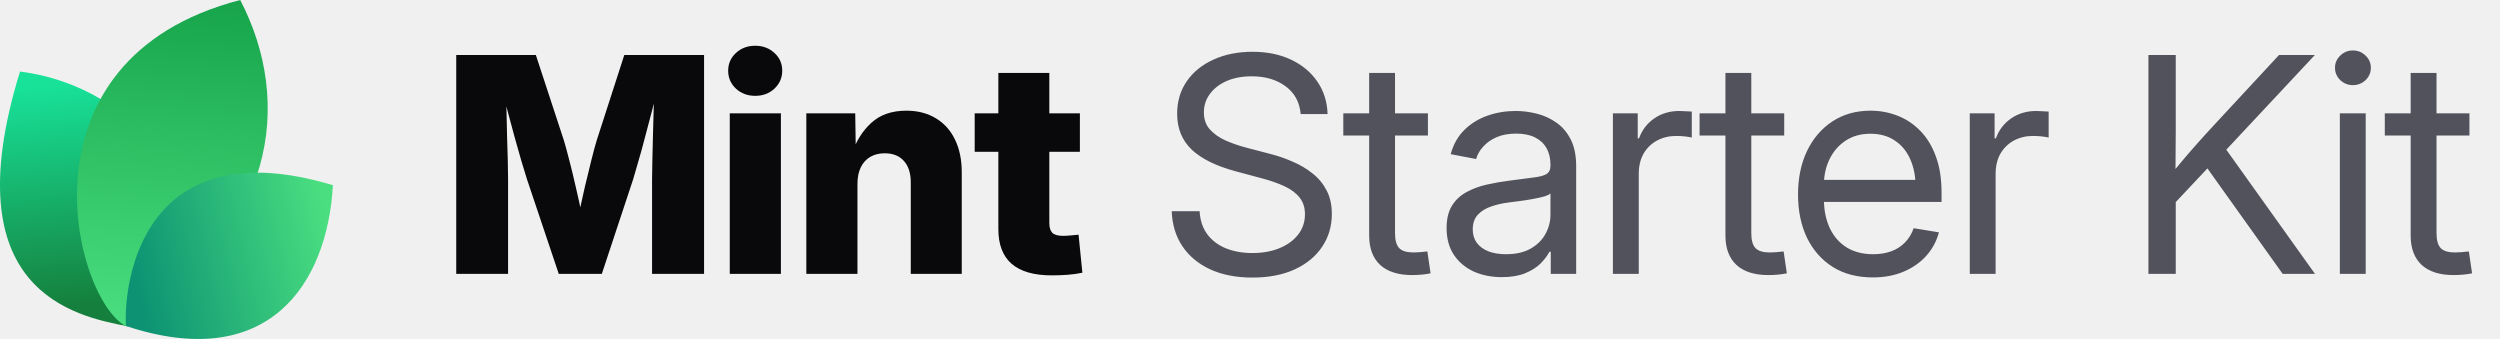
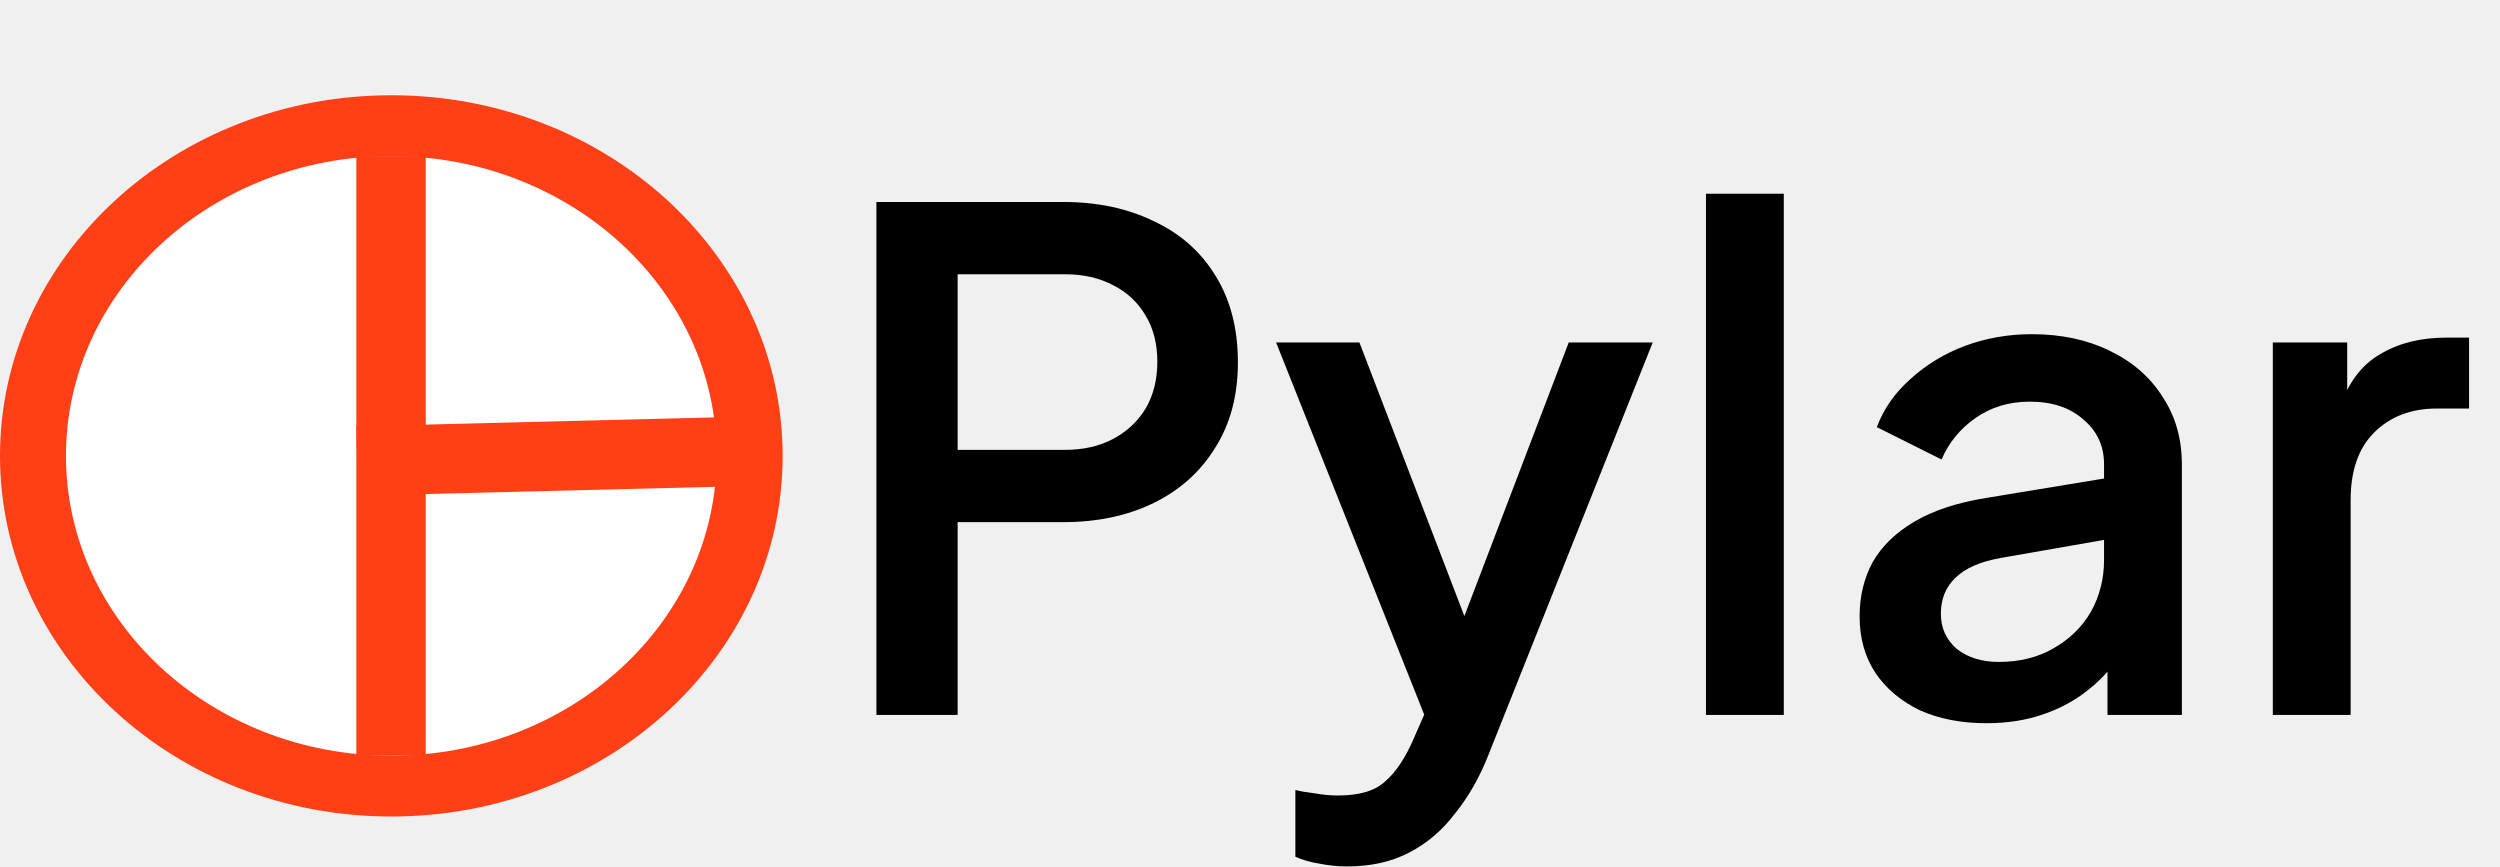
- <svg xmlns="http://www.w3.org/2000/svg" width="177" height="24" viewBox="0 0 177 24" fill="none">
-   <path d="M9.061 23.108C5.268 22.377 -3.391 20.627 1.417 5.064C9.634 6.099 16.973 14.064 9.061 23.108Z" fill="url(#paint0_linear_17557_2020)" />
-   <path d="M8.919 23.094C5.276 21.222 0.784 4.209 17.007 0C20.757 7.193 19.621 16.545 8.919 23.094Z" fill="url(#paint1_linear_17557_2020)" />
-   <path d="M8.914 23.079C8.735 19.882 10.159 9.085 23.57 13.111C23.181 20.123 18.984 26.418 8.914 23.079Z" fill="url(#paint2_linear_17557_2020)" />
-   <path d="M32.301 19.392V3.894H37.938L39.925 9.948C40.036 10.315 40.164 10.787 40.31 11.362C40.462 11.938 40.611 12.552 40.757 13.204C40.91 13.855 41.048 14.483 41.173 15.086C41.305 15.682 41.412 16.192 41.495 16.615H40.695C40.771 16.192 40.871 15.682 40.996 15.086C41.128 14.49 41.267 13.866 41.412 13.214C41.565 12.562 41.714 11.948 41.86 11.373C42.005 10.79 42.133 10.315 42.244 9.948L44.2 3.894H49.848V19.392H46.166V12.704C46.166 12.357 46.173 11.917 46.187 11.383C46.2 10.849 46.214 10.27 46.228 9.646C46.249 9.022 46.266 8.391 46.28 7.753C46.301 7.115 46.311 6.519 46.311 5.964H46.623C46.485 6.561 46.332 7.181 46.166 7.826C45.999 8.471 45.833 9.102 45.666 9.719C45.507 10.336 45.351 10.901 45.198 11.414C45.053 11.928 44.928 12.357 44.824 12.704L42.608 19.392H39.561L37.314 12.704C37.203 12.357 37.072 11.928 36.919 11.414C36.773 10.901 36.614 10.34 36.441 9.729C36.274 9.112 36.104 8.481 35.931 7.836C35.764 7.192 35.608 6.567 35.463 5.964H35.827C35.834 6.512 35.844 7.105 35.858 7.743C35.872 8.374 35.886 9.005 35.9 9.636C35.92 10.26 35.938 10.839 35.952 11.373C35.965 11.907 35.972 12.351 35.972 12.704V19.392H32.301ZM51.668 19.392V8.024H55.288V19.392H51.668ZM53.468 6.786C52.927 6.786 52.473 6.616 52.105 6.276C51.738 5.93 51.554 5.507 51.554 5.007C51.554 4.508 51.738 4.088 52.105 3.749C52.473 3.409 52.927 3.239 53.468 3.239C54.009 3.239 54.463 3.409 54.83 3.749C55.198 4.082 55.382 4.501 55.382 5.007C55.382 5.507 55.198 5.93 54.83 6.276C54.463 6.616 54.009 6.786 53.468 6.786ZM60.708 13.027V19.392H57.088V8.024H60.551L60.593 10.967H60.281C60.593 10.024 61.061 9.268 61.685 8.7C62.309 8.124 63.138 7.836 64.171 7.836C64.975 7.836 65.672 8.017 66.262 8.377C66.851 8.731 67.302 9.234 67.614 9.885C67.933 10.537 68.092 11.307 68.092 12.194V19.392H64.483V12.912C64.483 12.26 64.32 11.754 63.994 11.394C63.675 11.033 63.221 10.853 62.632 10.853C62.25 10.853 61.914 10.936 61.623 11.102C61.332 11.269 61.106 11.515 60.947 11.841C60.787 12.16 60.708 12.555 60.708 13.027ZM76.456 8.024V10.749H69.008V8.024H76.456ZM70.683 5.163H74.292V15.783C74.292 16.102 74.361 16.334 74.5 16.48C74.646 16.625 74.899 16.698 75.259 16.698C75.405 16.698 75.596 16.688 75.831 16.667C76.074 16.646 76.251 16.629 76.362 16.615L76.632 19.309C76.313 19.378 75.963 19.427 75.582 19.455C75.207 19.482 74.836 19.496 74.469 19.496C73.2 19.496 72.25 19.222 71.619 18.674C70.995 18.127 70.683 17.308 70.683 16.22V5.163Z" fill="#09090B" />
-   <path d="M88.667 19.652C87.523 19.652 86.528 19.458 85.682 19.07C84.843 18.681 84.188 18.137 83.716 17.437C83.245 16.736 82.992 15.908 82.957 14.951H84.933C84.968 15.596 85.148 16.14 85.474 16.584C85.8 17.021 86.24 17.354 86.795 17.582C87.35 17.804 87.974 17.915 88.667 17.915C89.388 17.915 90.026 17.801 90.581 17.572C91.143 17.343 91.583 17.024 91.902 16.615C92.228 16.199 92.391 15.717 92.391 15.169C92.391 14.698 92.266 14.306 92.017 13.994C91.767 13.675 91.413 13.408 90.956 13.193C90.498 12.978 89.954 12.787 89.323 12.621L87.502 12.132C86.123 11.765 85.082 11.255 84.382 10.603C83.689 9.944 83.342 9.095 83.342 8.055C83.342 7.174 83.571 6.404 84.028 5.746C84.486 5.087 85.117 4.577 85.921 4.217C86.726 3.849 87.645 3.666 88.678 3.666C89.718 3.666 90.63 3.853 91.413 4.227C92.204 4.602 92.824 5.122 93.275 5.787C93.726 6.446 93.965 7.209 93.993 8.076H92.089C92.013 7.23 91.656 6.574 91.018 6.11C90.387 5.638 89.586 5.403 88.615 5.403C87.95 5.403 87.36 5.513 86.847 5.735C86.341 5.957 85.946 6.262 85.661 6.651C85.377 7.032 85.235 7.469 85.235 7.961C85.235 8.447 85.377 8.849 85.661 9.168C85.946 9.48 86.317 9.74 86.774 9.948C87.232 10.149 87.724 10.319 88.251 10.457L89.884 10.884C90.439 11.023 90.977 11.206 91.496 11.435C92.023 11.657 92.495 11.934 92.911 12.267C93.334 12.593 93.67 12.995 93.92 13.474C94.17 13.945 94.294 14.504 94.294 15.149C94.294 16.015 94.066 16.788 93.608 17.468C93.157 18.148 92.512 18.681 91.673 19.07C90.834 19.458 89.832 19.652 88.667 19.652ZM101.097 8.024V9.594H95.106V8.024H101.097ZM96.937 5.163H98.767V16.521C98.767 17 98.865 17.347 99.059 17.562C99.26 17.77 99.6 17.874 100.078 17.874C100.21 17.874 100.366 17.867 100.546 17.853C100.733 17.832 100.903 17.815 101.056 17.801L101.285 19.351C101.097 19.392 100.886 19.423 100.65 19.444C100.414 19.465 100.189 19.475 99.974 19.475C98.996 19.475 98.244 19.236 97.717 18.758C97.197 18.272 96.937 17.579 96.937 16.677V5.163ZM106.33 19.621C105.595 19.621 104.932 19.489 104.343 19.226C103.754 18.955 103.285 18.564 102.939 18.05C102.592 17.53 102.419 16.896 102.419 16.147C102.419 15.495 102.547 14.965 102.804 14.556C103.06 14.146 103.403 13.828 103.833 13.599C104.263 13.363 104.742 13.186 105.269 13.068C105.796 12.95 106.333 12.857 106.881 12.787C107.574 12.69 108.132 12.617 108.555 12.569C108.978 12.52 109.287 12.441 109.481 12.33C109.675 12.212 109.772 12.014 109.772 11.737V11.654C109.772 11.203 109.679 10.815 109.492 10.489C109.311 10.163 109.041 9.91 108.68 9.729C108.32 9.549 107.872 9.459 107.338 9.459C106.805 9.459 106.34 9.546 105.945 9.719C105.556 9.892 105.241 10.118 104.998 10.395C104.755 10.665 104.593 10.953 104.509 11.258L102.71 10.915C102.897 10.222 103.22 9.65 103.677 9.199C104.135 8.748 104.679 8.412 105.31 8.19C105.941 7.968 106.607 7.857 107.307 7.857C107.8 7.857 108.295 7.92 108.795 8.044C109.301 8.169 109.765 8.381 110.188 8.679C110.611 8.97 110.951 9.369 111.208 9.875C111.464 10.374 111.593 11.005 111.593 11.768V19.392H109.793V17.822H109.7C109.568 18.085 109.363 18.359 109.086 18.643C108.809 18.921 108.444 19.153 107.994 19.34C107.543 19.527 106.988 19.621 106.33 19.621ZM106.621 17.998C107.321 17.998 107.904 17.867 108.368 17.603C108.84 17.333 109.19 16.986 109.419 16.563C109.654 16.133 109.772 15.682 109.772 15.211V13.692C109.703 13.769 109.554 13.841 109.325 13.911C109.096 13.973 108.829 14.032 108.524 14.088C108.226 14.143 107.921 14.192 107.609 14.233C107.304 14.275 107.033 14.309 106.798 14.337C106.354 14.393 105.938 14.49 105.549 14.628C105.168 14.76 104.86 14.954 104.624 15.211C104.388 15.467 104.27 15.811 104.27 16.241C104.27 16.615 104.367 16.934 104.561 17.198C104.762 17.461 105.04 17.662 105.393 17.801C105.747 17.933 106.156 17.998 106.621 17.998ZM114.193 19.392V8.024H115.951V9.792H116.045C116.253 9.209 116.61 8.741 117.116 8.388C117.622 8.034 118.219 7.857 118.905 7.857C119.058 7.857 119.217 7.864 119.384 7.878C119.55 7.885 119.682 7.892 119.779 7.899V9.74C119.716 9.719 119.578 9.695 119.363 9.667C119.155 9.639 118.922 9.625 118.666 9.625C118.174 9.625 117.726 9.733 117.324 9.948C116.922 10.163 116.603 10.471 116.367 10.874C116.138 11.276 116.024 11.758 116.024 12.319V19.392H114.193ZM126.322 8.024V9.594H120.33V8.024H126.322ZM122.161 5.163H123.992V16.521C123.992 17 124.089 17.347 124.283 17.562C124.484 17.77 124.824 17.874 125.302 17.874C125.434 17.874 125.59 17.867 125.77 17.853C125.958 17.832 126.127 17.815 126.28 17.801L126.509 19.351C126.322 19.392 126.11 19.423 125.874 19.444C125.639 19.465 125.413 19.475 125.198 19.475C124.221 19.475 123.468 19.236 122.941 18.758C122.421 18.272 122.161 17.579 122.161 16.677V5.163ZM132.604 19.642C131.502 19.642 130.555 19.396 129.765 18.903C128.974 18.404 128.364 17.714 127.934 16.834C127.511 15.946 127.3 14.927 127.3 13.775C127.3 12.611 127.511 11.584 127.934 10.697C128.364 9.802 128.964 9.102 129.734 8.596C130.51 8.089 131.408 7.836 132.428 7.836C133.1 7.836 133.738 7.954 134.341 8.19C134.952 8.426 135.489 8.783 135.954 9.261C136.425 9.74 136.793 10.343 137.056 11.071C137.327 11.792 137.462 12.645 137.462 13.63V14.296H128.433V12.735H136.463L135.631 13.297C135.631 12.541 135.506 11.876 135.257 11.3C135.007 10.725 134.643 10.277 134.165 9.958C133.686 9.632 133.107 9.469 132.428 9.469C131.748 9.469 131.162 9.632 130.67 9.958C130.177 10.284 129.796 10.725 129.526 11.279C129.262 11.827 129.13 12.441 129.13 13.12V14.046C129.13 14.864 129.273 15.572 129.557 16.168C129.841 16.757 130.243 17.211 130.763 17.53C131.283 17.842 131.901 17.998 132.615 17.998C133.093 17.998 133.523 17.929 133.905 17.79C134.293 17.645 134.619 17.433 134.882 17.156C135.153 16.879 135.354 16.546 135.486 16.157L137.275 16.449C137.108 17.08 136.81 17.634 136.38 18.113C135.95 18.591 135.413 18.966 134.768 19.236C134.123 19.507 133.402 19.642 132.604 19.642ZM139.459 19.392V8.024H141.217V9.792H141.311C141.519 9.209 141.876 8.741 142.382 8.388C142.888 8.034 143.485 7.857 144.171 7.857C144.324 7.857 144.483 7.864 144.649 7.878C144.816 7.885 144.948 7.892 145.045 7.899V9.74C144.982 9.719 144.844 9.695 144.629 9.667C144.421 9.639 144.188 9.625 143.932 9.625C143.439 9.625 142.992 9.733 142.59 9.948C142.188 10.163 141.869 10.471 141.633 10.874C141.404 11.276 141.29 11.758 141.29 12.319V19.392H139.459ZM153.429 14.961V12.715C153.783 12.257 154.136 11.82 154.49 11.404C154.844 10.981 155.204 10.565 155.572 10.156C155.939 9.74 156.314 9.327 156.695 8.918L161.355 3.894H163.893L157.277 10.967H157.184L153.429 14.961ZM152.108 19.392V3.894H154.043V9.241L154.022 12.559L154.043 13.505V19.392H152.108ZM161.615 19.392L155.967 11.477L157.173 9.969L163.903 19.392H161.615ZM165.661 19.392V8.024H167.492V19.392H165.661ZM166.587 6.027C166.24 6.027 165.942 5.909 165.692 5.673C165.443 5.43 165.318 5.139 165.318 4.799C165.318 4.459 165.443 4.172 165.692 3.936C165.942 3.693 166.24 3.572 166.587 3.572C166.934 3.572 167.232 3.693 167.482 3.936C167.731 4.172 167.856 4.459 167.856 4.799C167.856 5.139 167.731 5.43 167.482 5.673C167.232 5.909 166.934 6.027 166.587 6.027ZM174.836 8.024V9.594H168.844V8.024H174.836ZM170.675 5.163H172.506V16.521C172.506 17 172.603 17.347 172.797 17.562C172.998 17.77 173.338 17.874 173.816 17.874C173.948 17.874 174.104 17.867 174.284 17.853C174.472 17.832 174.641 17.815 174.794 17.801L175.023 19.351C174.836 19.392 174.624 19.423 174.388 19.444C174.153 19.465 173.927 19.475 173.712 19.475C172.735 19.475 171.982 19.236 171.455 18.758C170.935 18.272 170.675 17.579 170.675 16.677V5.163Z" fill="#52525C" />
-   <defs>
-     <linearGradient id="paint0_linear_17557_2020" x1="3.776" y1="5.916" x2="5.232" y2="21.559" gradientUnits="userSpaceOnUse">
-       <stop stop-color="#18E299" />
-       <stop offset="1" stop-color="#15803D" />
-     </linearGradient>
-     <linearGradient id="paint1_linear_17557_2020" x1="12.171" y1="-0.718" x2="10.19" y2="22.983" gradientUnits="userSpaceOnUse">
-       <stop stop-color="#16A34A" />
-       <stop offset="1" stop-color="#4ADE80" />
-     </linearGradient>
-     <linearGradient id="paint2_linear_17557_2020" x1="23.133" y1="15.353" x2="9.338" y2="18.52" gradientUnits="userSpaceOnUse">
-       <stop stop-color="#4ADE80" />
-       <stop offset="1" stop-color="#0D9373" />
-     </linearGradient>
-   </defs>
+ <svg xmlns="http://www.w3.org/2000/svg" width="4357" height="1510" viewBox="0 0 4357 1510" fill="none">
+   <ellipse cx="682" cy="794.5" rx="682" ry="628.5" fill="#FF4017" />
+   <ellipse cx="682" cy="794.5" rx="567" ry="522.5" fill="white" />
+   <rect x="621" y="272" width="121" height="1045" fill="#FF4017" />
+   <rect x="1300.72" y="726" width="121" height="679.931" transform="rotate(88.5717 1300.72 726)" fill="#FF4017" />
+   <path d="M1527.4 1246V352H1852.6C1912.6 352 1965.4 363.2 2011 385.6C2057.4 407.2 2093.4 439.2 2119 481.6C2144.6 523.2 2157.4 573.2 2157.4 631.6C2157.4 689.2 2144.2 738.8 2117.8 780.4C2092.2 822 2056.6 854 2011 876.4C1965.4 898.8 1912.6 910 1852.6 910H1669V1246H1527.4ZM1669 784H1856.2C1888.2 784 1916.2 777.6 1940.2 764.8C1964.2 752 1983 734.4 1996.6 712C2010.2 688.8 2017 661.6 2017 630.4C2017 599.2 2010.2 572.4 1996.6 550C1983 526.8 1964.2 509.2 1940.2 497.2C1916.2 484.4 1888.2 478 1856.2 478H1669V784ZM2347.58 1510C2331.58 1510 2315.58 1508.4 2299.58 1505.2C2284.38 1502.8 2270.38 1498.8 2257.58 1493.2V1376.8C2267.18 1379.2 2278.78 1381.2 2292.38 1382.8C2305.98 1385.2 2319.18 1386.4 2331.98 1386.4C2369.58 1386.4 2397.18 1378 2414.78 1361.2C2433.18 1345.2 2449.58 1320.4 2463.98 1286.8L2507.18 1188.4L2504.78 1302.4L2223.98 596.8H2369.18L2576.78 1138H2527.58L2733.98 596.8H2880.38L2593.58 1316.8C2578.38 1355.2 2559.18 1388.8 2535.98 1417.6C2513.58 1447.2 2486.78 1470 2455.58 1486C2425.18 1502 2389.18 1510 2347.58 1510ZM2973.18 1246V337.6H3108.78V1246H2973.18ZM3461.73 1260.4C3417.73 1260.4 3378.93 1252.8 3345.33 1237.6C3312.53 1221.6 3286.93 1200 3268.53 1172.8C3250.13 1144.8 3240.93 1112 3240.93 1074.4C3240.93 1039.2 3248.53 1007.6 3263.73 979.6C3279.73 951.6 3304.13 928 3336.93 908.8C3369.73 889.6 3410.93 876 3460.53 868L3686.13 830.8V937.6L3486.93 972.4C3450.93 978.8 3424.53 990.4 3407.73 1007.2C3390.93 1023.2 3382.53 1044 3382.53 1069.6C3382.53 1094.4 3391.73 1114.8 3410.13 1130.8C3429.33 1146 3453.73 1153.6 3483.33 1153.6C3520.13 1153.6 3552.13 1145.6 3579.33 1129.6C3607.33 1113.6 3628.93 1092.4 3644.13 1066C3659.33 1038.8 3666.93 1008.8 3666.93 976V809.2C3666.93 777.2 3654.93 751.2 3630.93 731.2C3607.73 710.4 3576.53 700 3537.33 700C3501.33 700 3469.73 709.6 3442.53 728.8C3416.13 747.2 3396.53 771.2 3383.73 800.8L3270.93 744.4C3282.93 712.4 3302.53 684.4 3329.73 660.4C3356.93 635.6 3388.53 616.4 3424.53 602.8C3461.33 589.2 3500.13 582.4 3540.92 582.4C3592.13 582.4 3637.33 592 3676.53 611.2C3716.53 630.4 3747.33 657.2 3768.93 691.6C3791.33 725.2 3802.53 764.4 3802.53 809.2V1246H3672.93V1128.4L3700.53 1132C3685.33 1158.4 3665.73 1181.2 3641.73 1200.4C3618.53 1219.6 3591.73 1234.4 3561.33 1244.8C3531.73 1255.2 3498.53 1260.4 3461.73 1260.4ZM3961.07 1246V596.8H4090.68V727.6L4078.68 708.4C4093.08 666 4116.28 635.6 4148.28 617.2C4180.28 598 4218.68 588.4 4263.48 588.4H4303.08V712H4246.68C4201.88 712 4165.48 726 4137.48 754C4110.28 781.2 4096.68 820.4 4096.68 871.6V1246H3961.07Z" fill="black" />
</svg>
